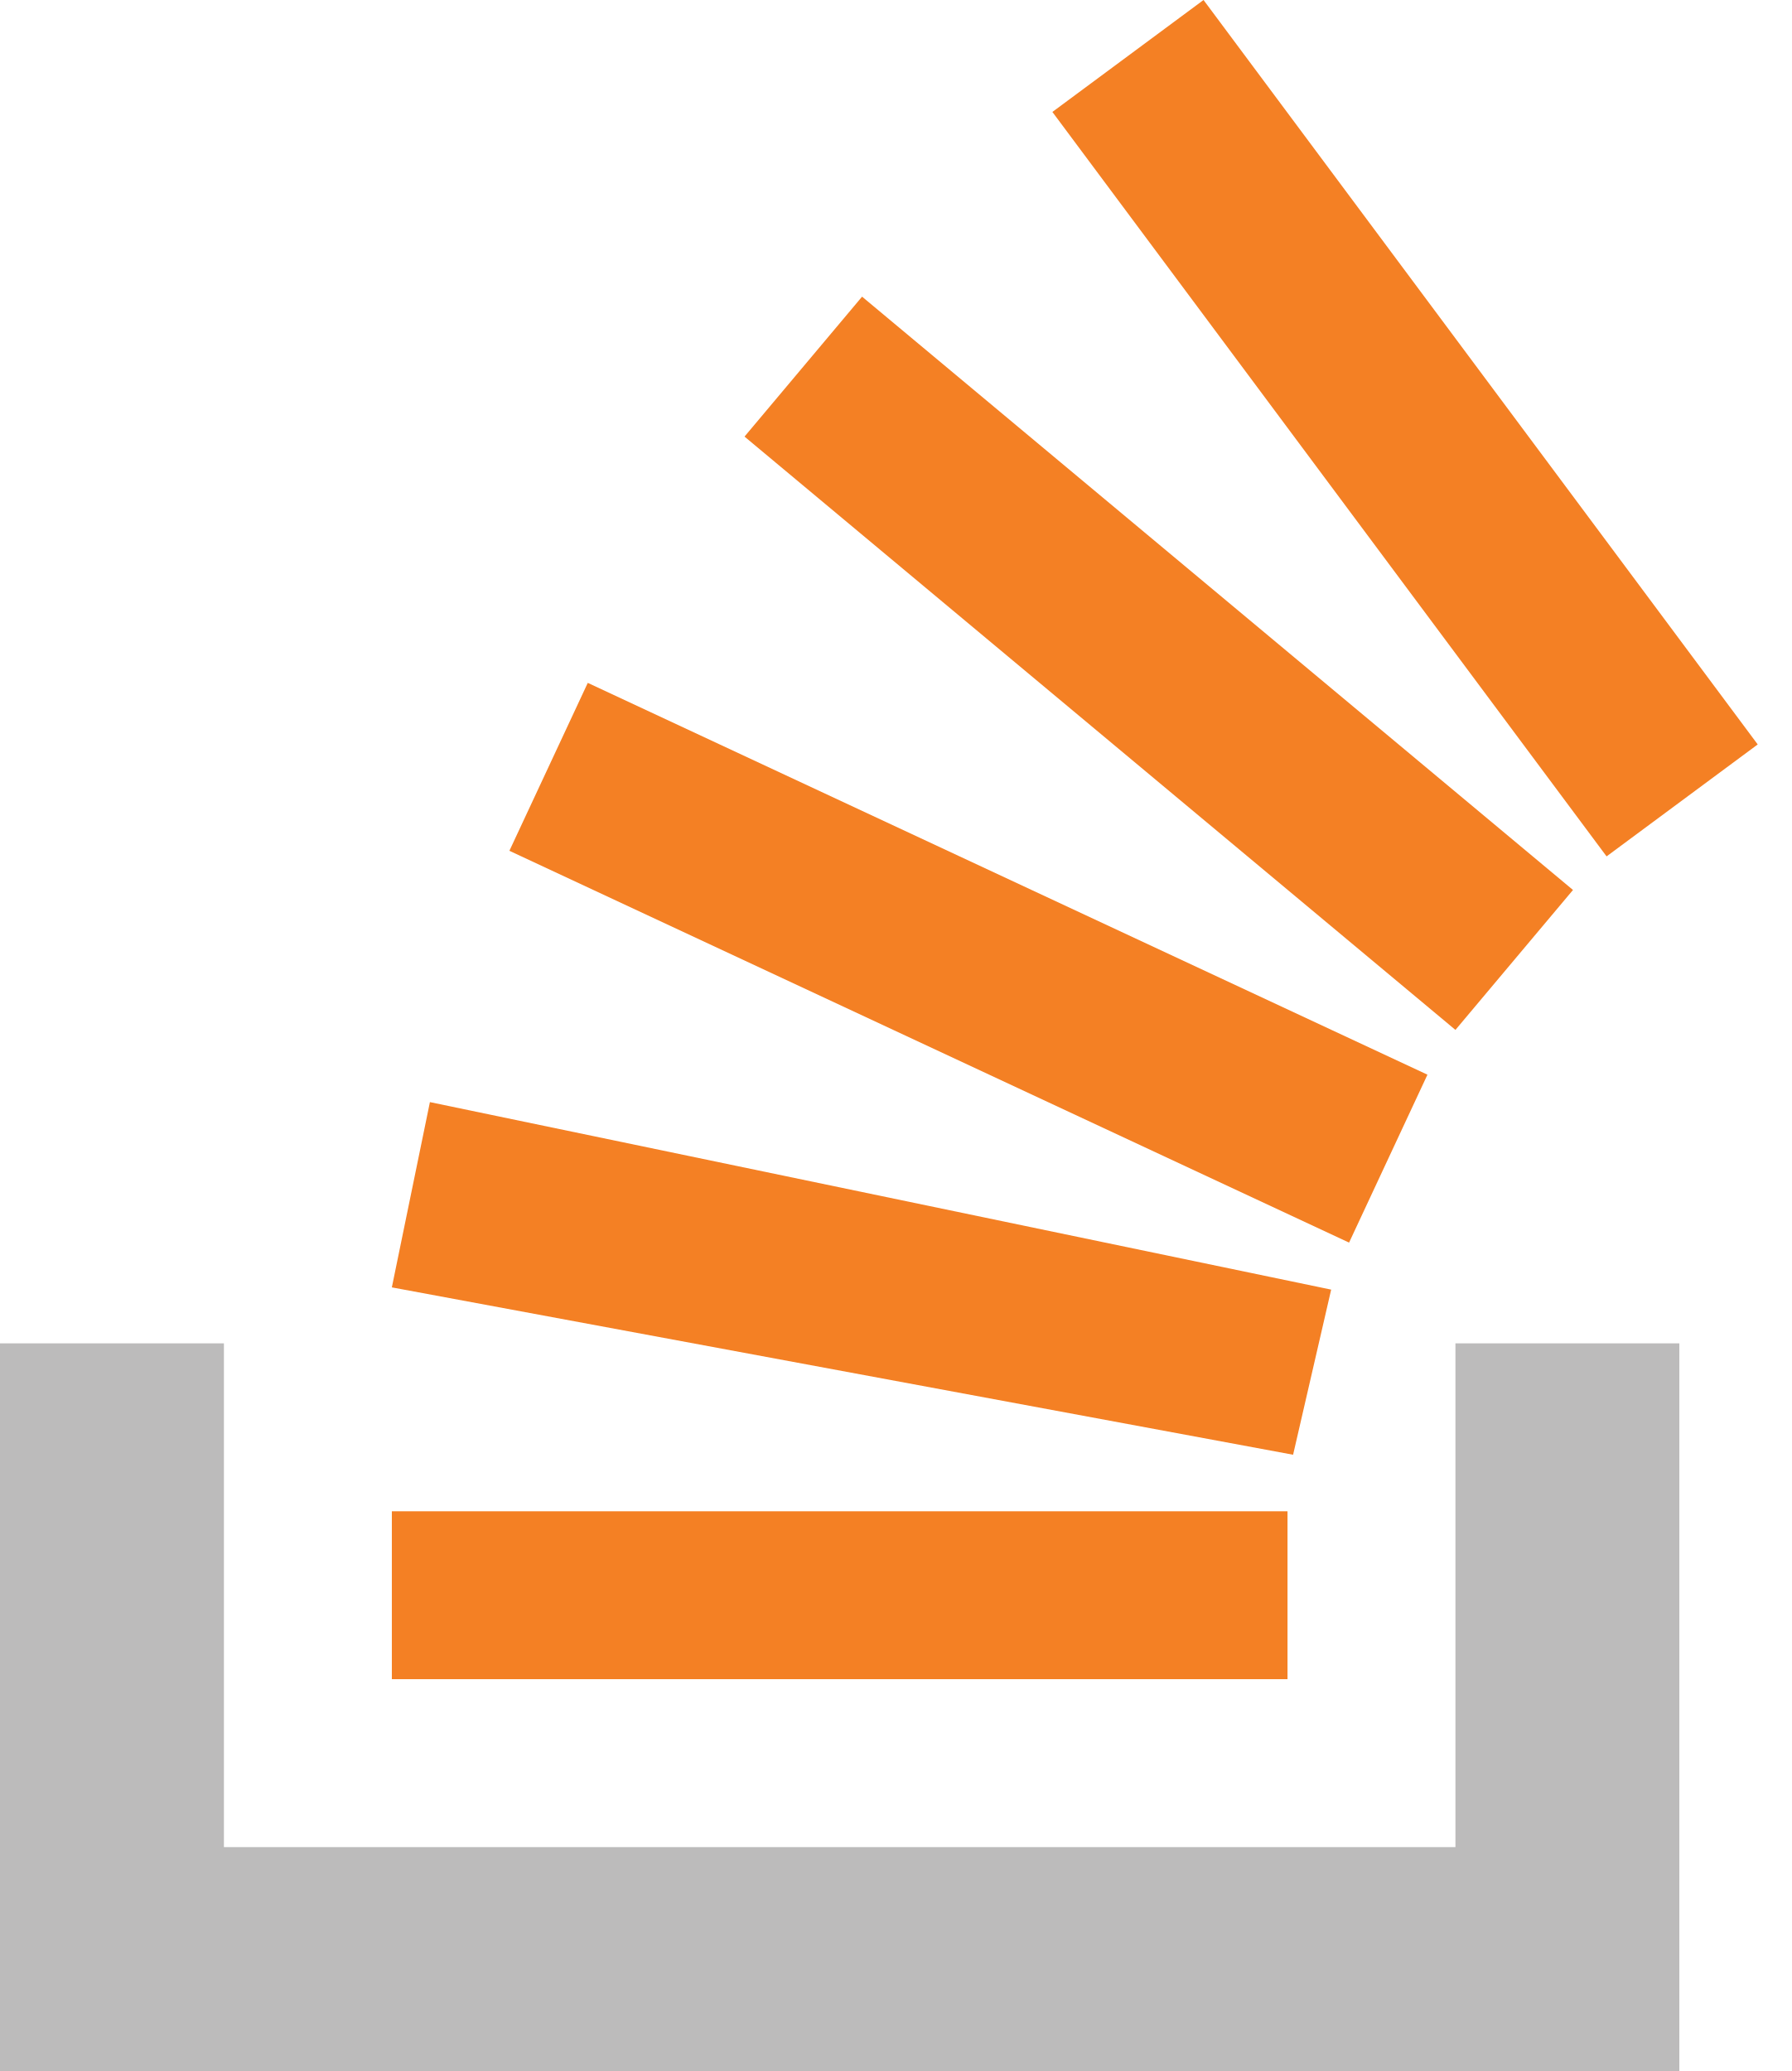
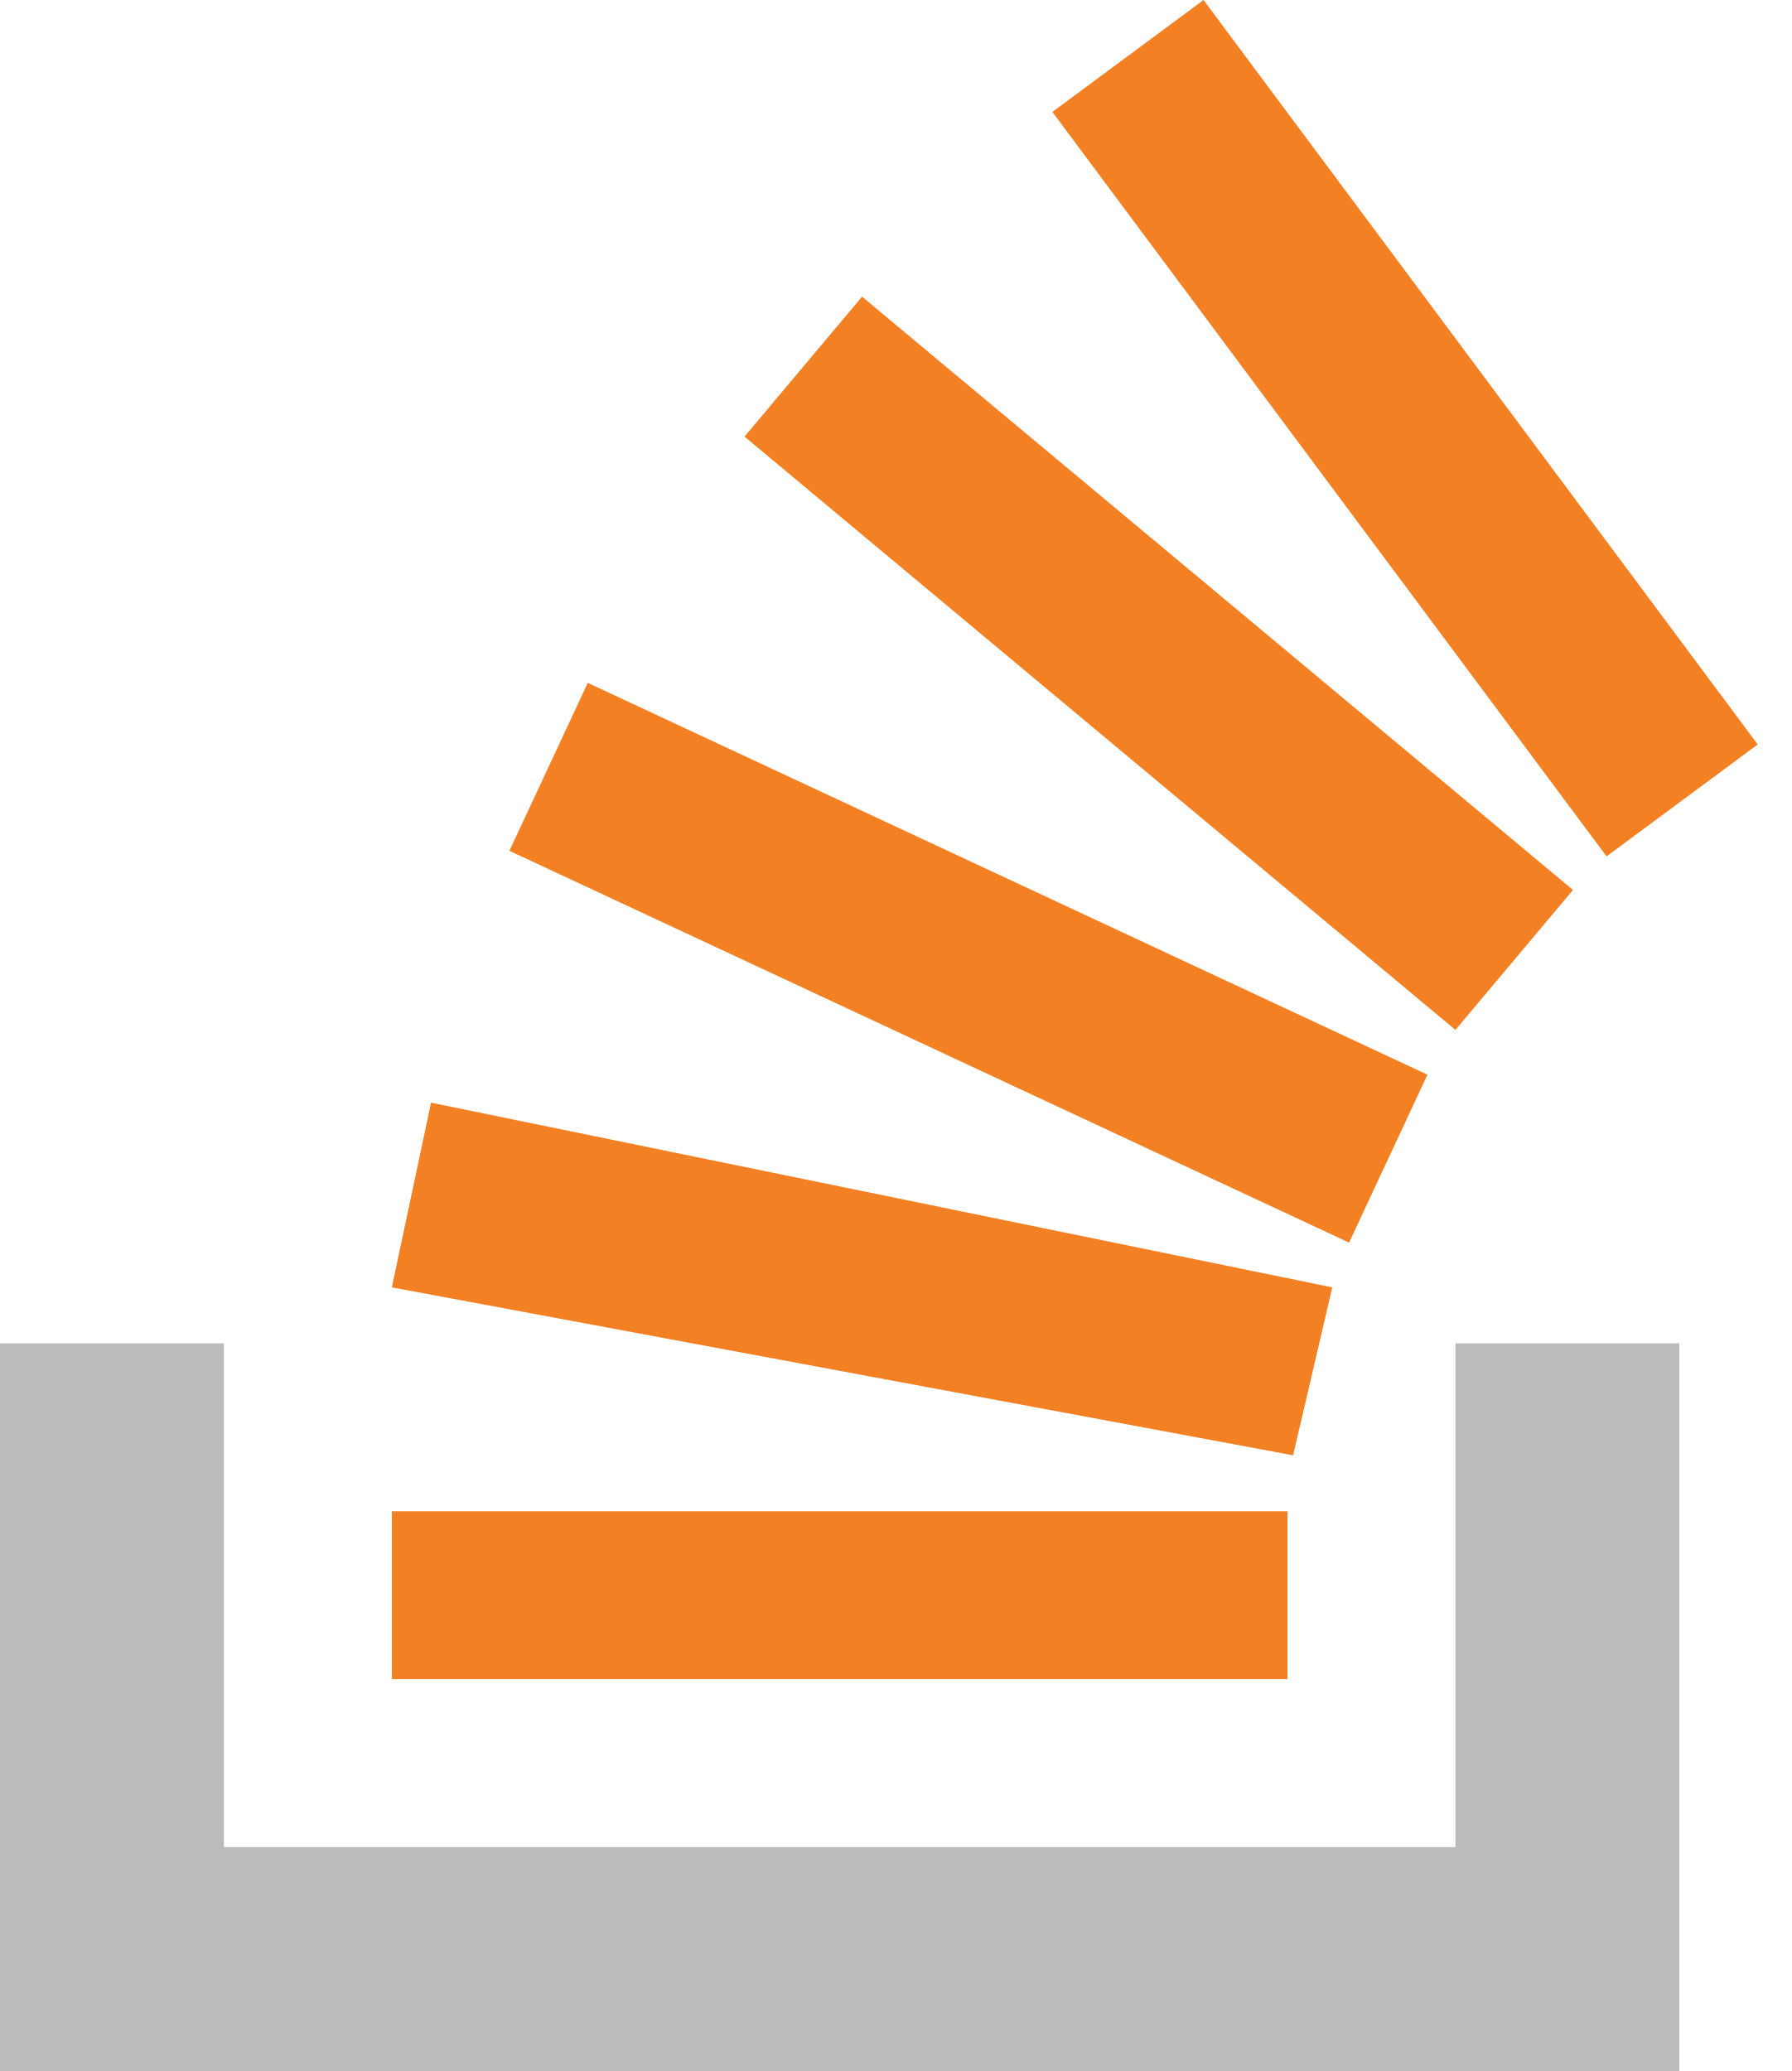
- <svg xmlns="http://www.w3.org/2000/svg" width="32" height="37" viewBox="0 0 32 37">
-   <path d="M26 33v-9h4v13H0V24h4v9h22z" fill="#BCBBBB" />
-   <path d="M21.5 0l-2.7 2 9.9 13.3 2.7-2L21.5 0zM26 18.4L13.3 7.8l2.1-2.5 12.7 10.6-2.1 2.5zM9.1 15.2l15 7 1.4-3-15-7-1.4 3zm14 10.79l.68-2.95-16.1-3.35L7 23l16.1 2.99zM23 30H7v-3h16v3z" fill="#F48024" />
+ <svg xmlns="http://www.w3.org/2000/svg" viewBox="0 0 32 37">
+   <path fill="#bcbbbb" d="M26 33v-9h4v13H0V24h4v9h22z" />
+   <path fill="#f48024" d="m21.5 0-2.7 2 9.9 13.3 2.7-2L21.5 0zM26 18.4 13.3 7.8l2.1-2.5 12.7 10.6-2.1 2.5zM9.1 15.2l15 7 1.4-3-15-7-1.4 3zm14 10.8.7-3-16.1-3.3L7 23l16.1 3zm-.1 4H7v-3h16v3z" />
</svg>
